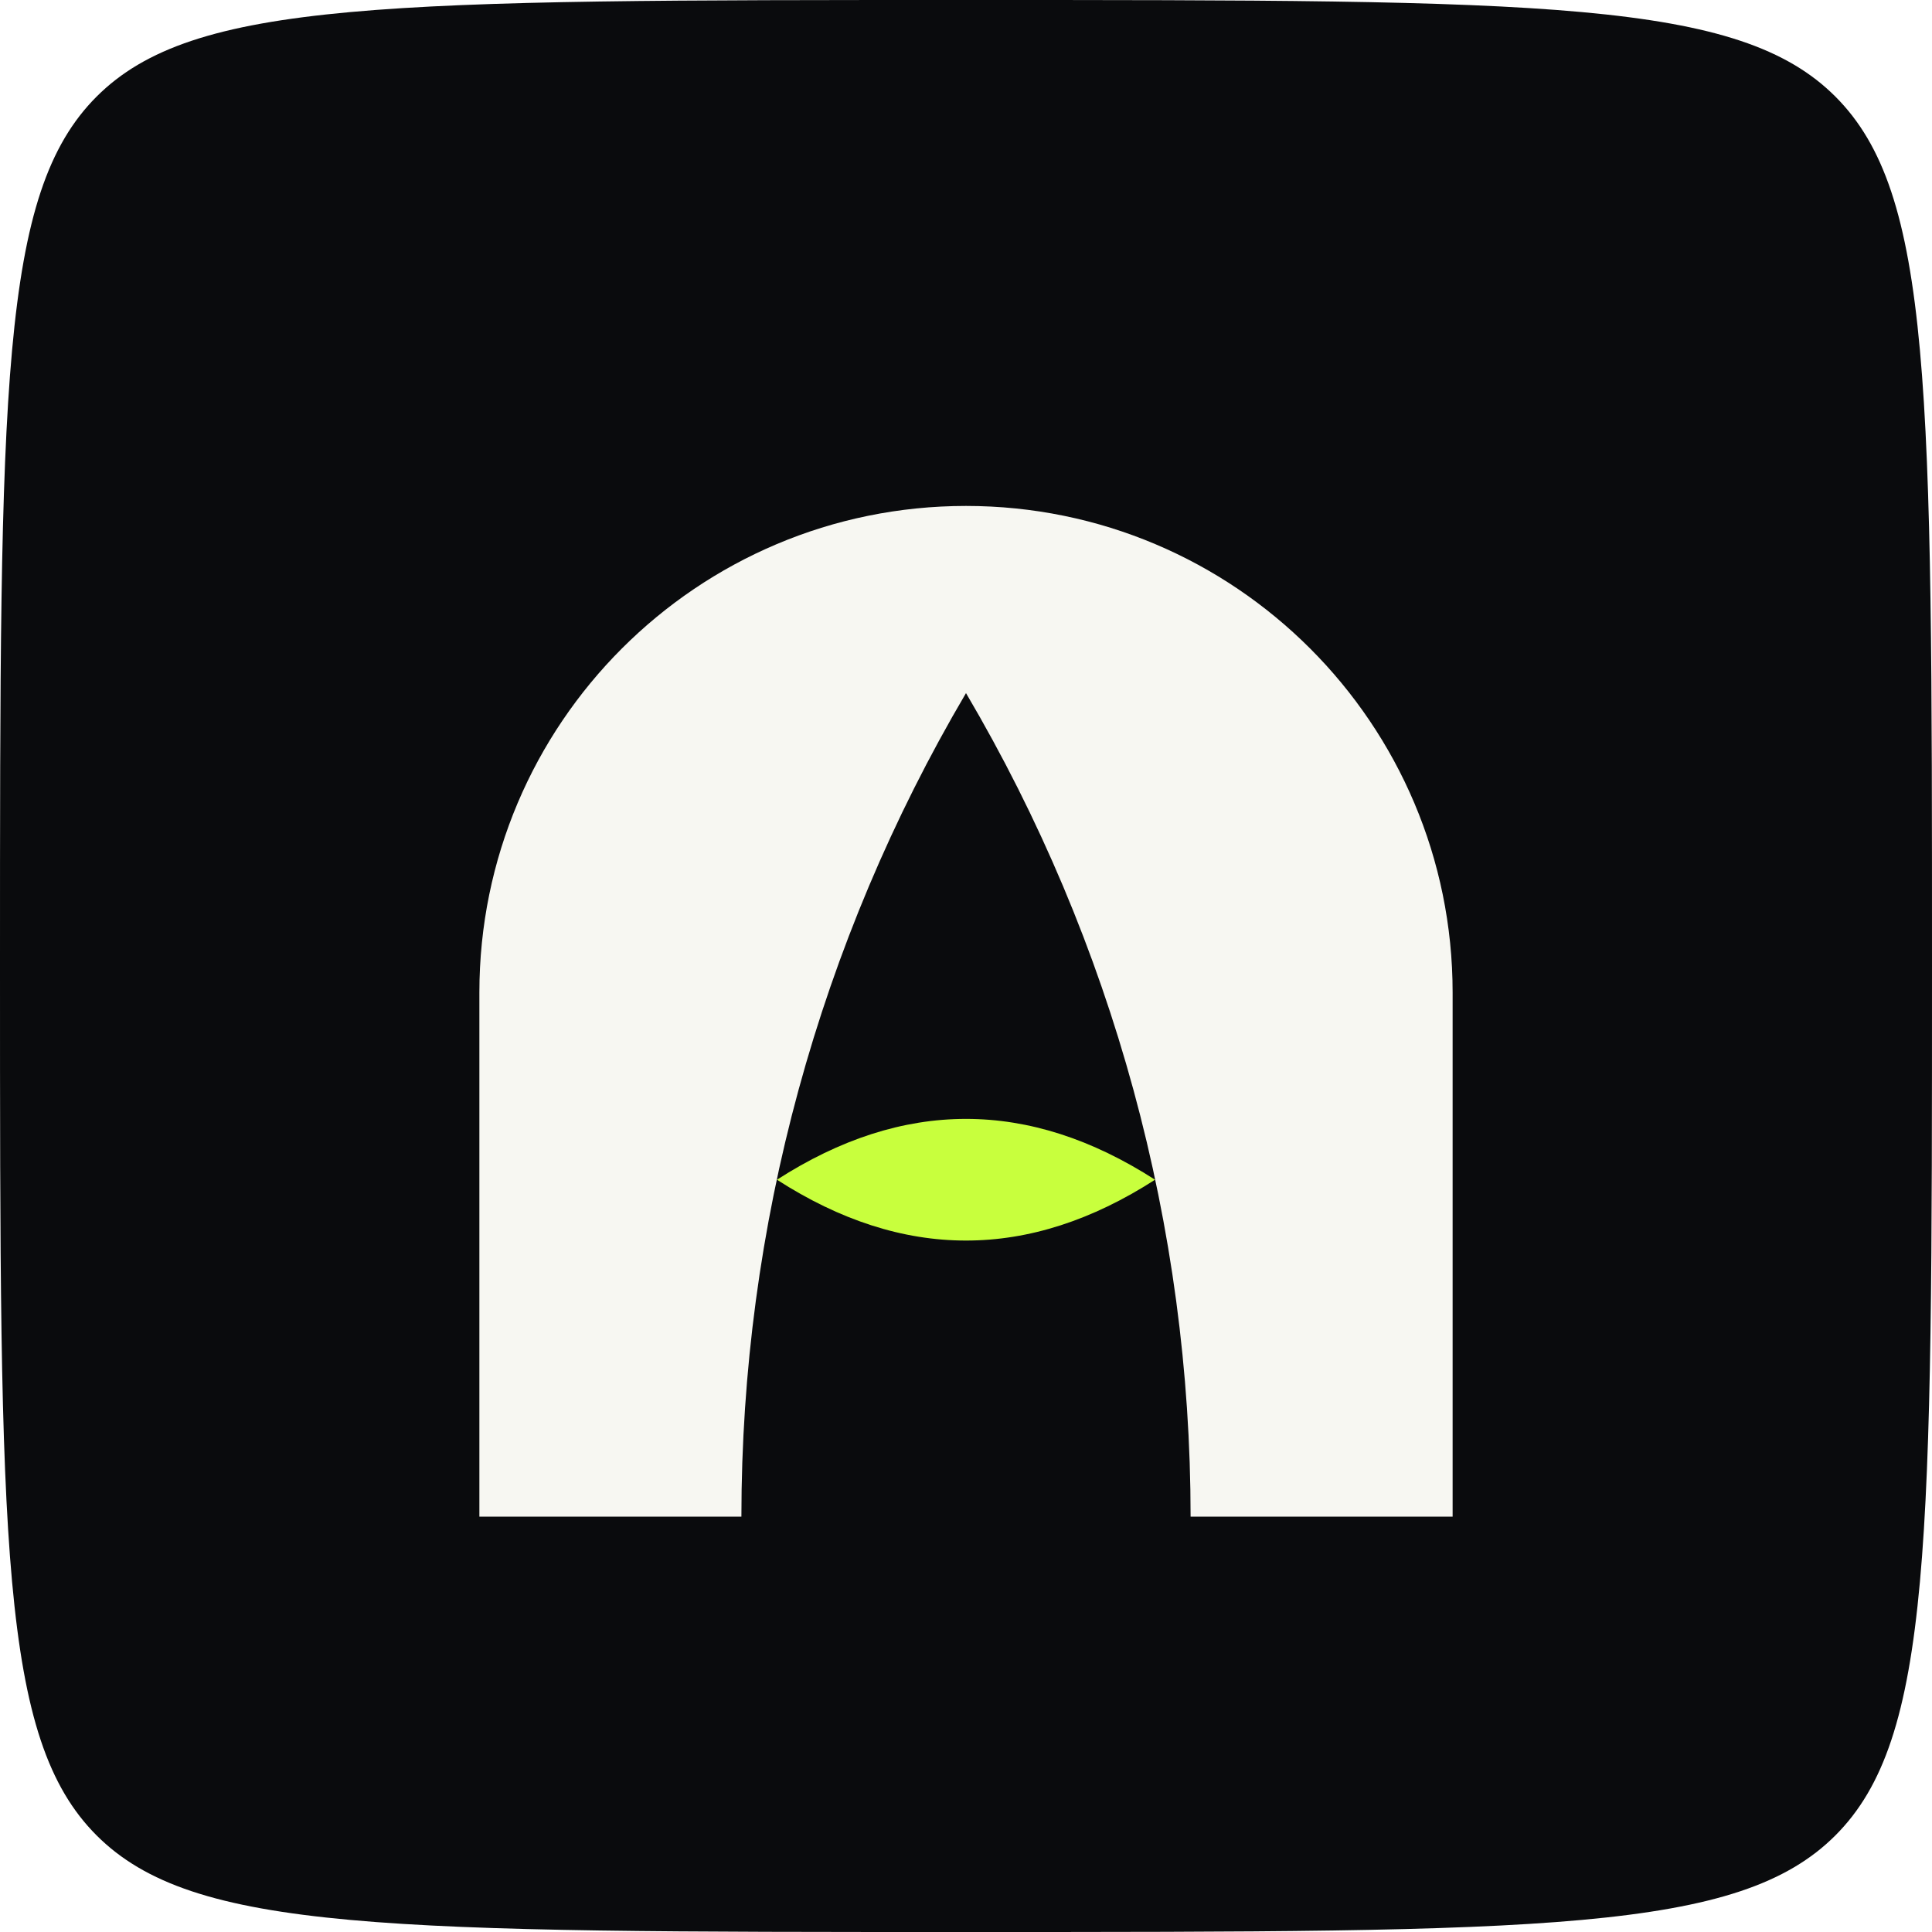
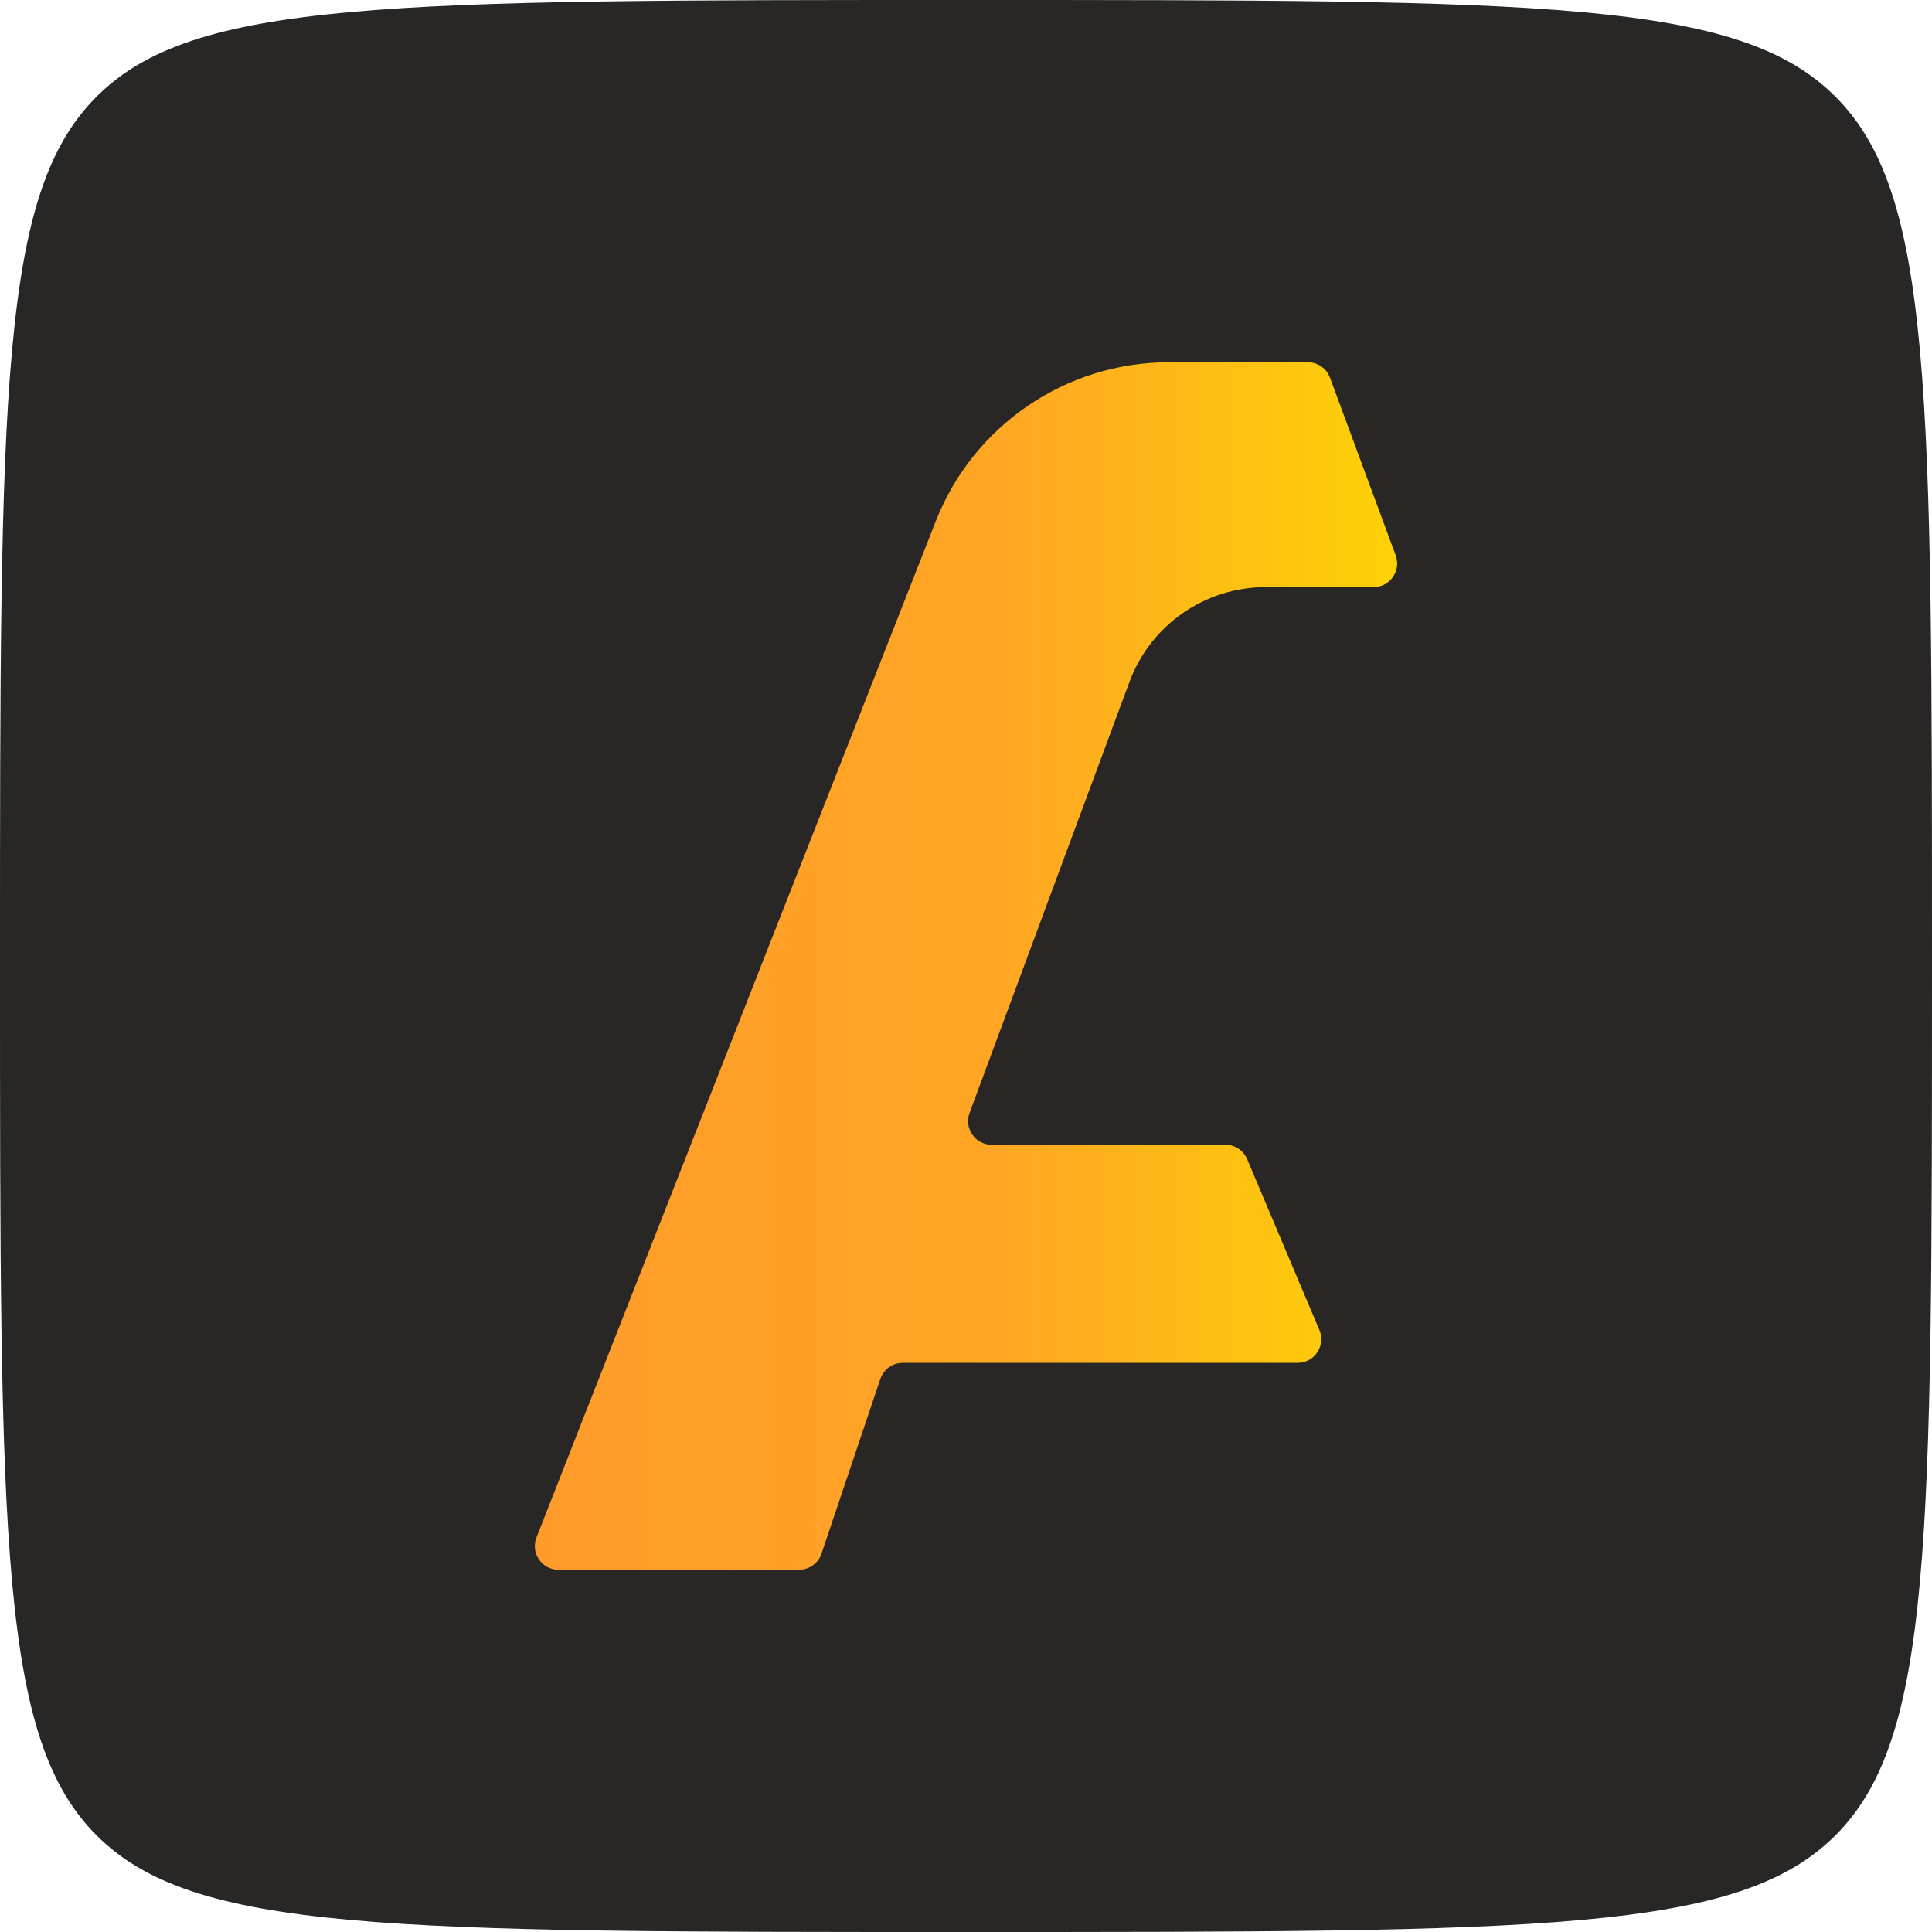
<svg xmlns="http://www.w3.org/2000/svg" viewBox="0 0 64 64">
-   <path fill="#0A0B0D" d="M32 0C51.2 0 57.6 0 60.8 3.2S64 12.8 64 32s0 25.6-3.2 28.8S51.2 64 32 64 6.4 64 3.2 60.8 0 51.2 0 32 0 6.4 3.2 3.2 12.8 0 32 0Z" />
-   <g transform="translate(32 33.5) scale(0.62) translate(-32 -33)">
-     <path fill="#F7F7F2" fill-rule="evenodd" d="M6 60V32A26 26 0 0 1 58 32V60Z M20 60A86.67 86.67 0 0 1 32 16A86.67 86.67 0 0 1 44 60Z" />
-     <path fill="#C8FF3D" d="M21.9 42Q32 35.5 42.1 42Q32 48.5 21.9 42Z" />
+   <defs>
+     <linearGradient id="ayiin-a" x1="0" y1="31.68" x2="45.25" y2="31.68" gradientUnits="userSpaceOnUse">
+       <stop offset="0" stop-color="#ff9b2b" />
+       <stop offset=".54" stop-color="#ffa624" />
+       <stop offset="1" stop-color="#fdd207" />
+     </linearGradient>
+   </defs>
+   <path fill="#282725" d="M32 0C51.2 0 57.6 0 60.8 3.2S64 12.8 64 32s0 25.6-3.2 28.8S51.2 64 32 64 6.4 64 3.2 60.8 0 51.2 0 32 0 6.4 3.2 3.2 12.8 0 32 0Z" />
+   <g transform="translate(17.716 12) scale(0.63128)">
+     <path fill="url(#ayiin-a)" d="M41.727.81l3.448,9.32c.3.81-.299,1.67-1.163,1.67h-5.657c-3.189,0-6.042,1.984-7.151,4.974l-8.39,22.617c-.3.81.299,1.671,1.162,1.671h12.263c.498,0,.948.298,1.142.757l3.79,8.966c.345.817-.255,1.722-1.142,1.722h-20.721c-.532,0-1.005.34-1.175.844l-3.089,9.168c-.17.504-.643.844-1.175.844H1.241c-.874,0-1.473-.88-1.154-1.693L21.041,8.341C23.018,3.309,27.874,0,33.281,0h7.284c.519,0,.983.323,1.163.81Z" />
  </g>
</svg>
